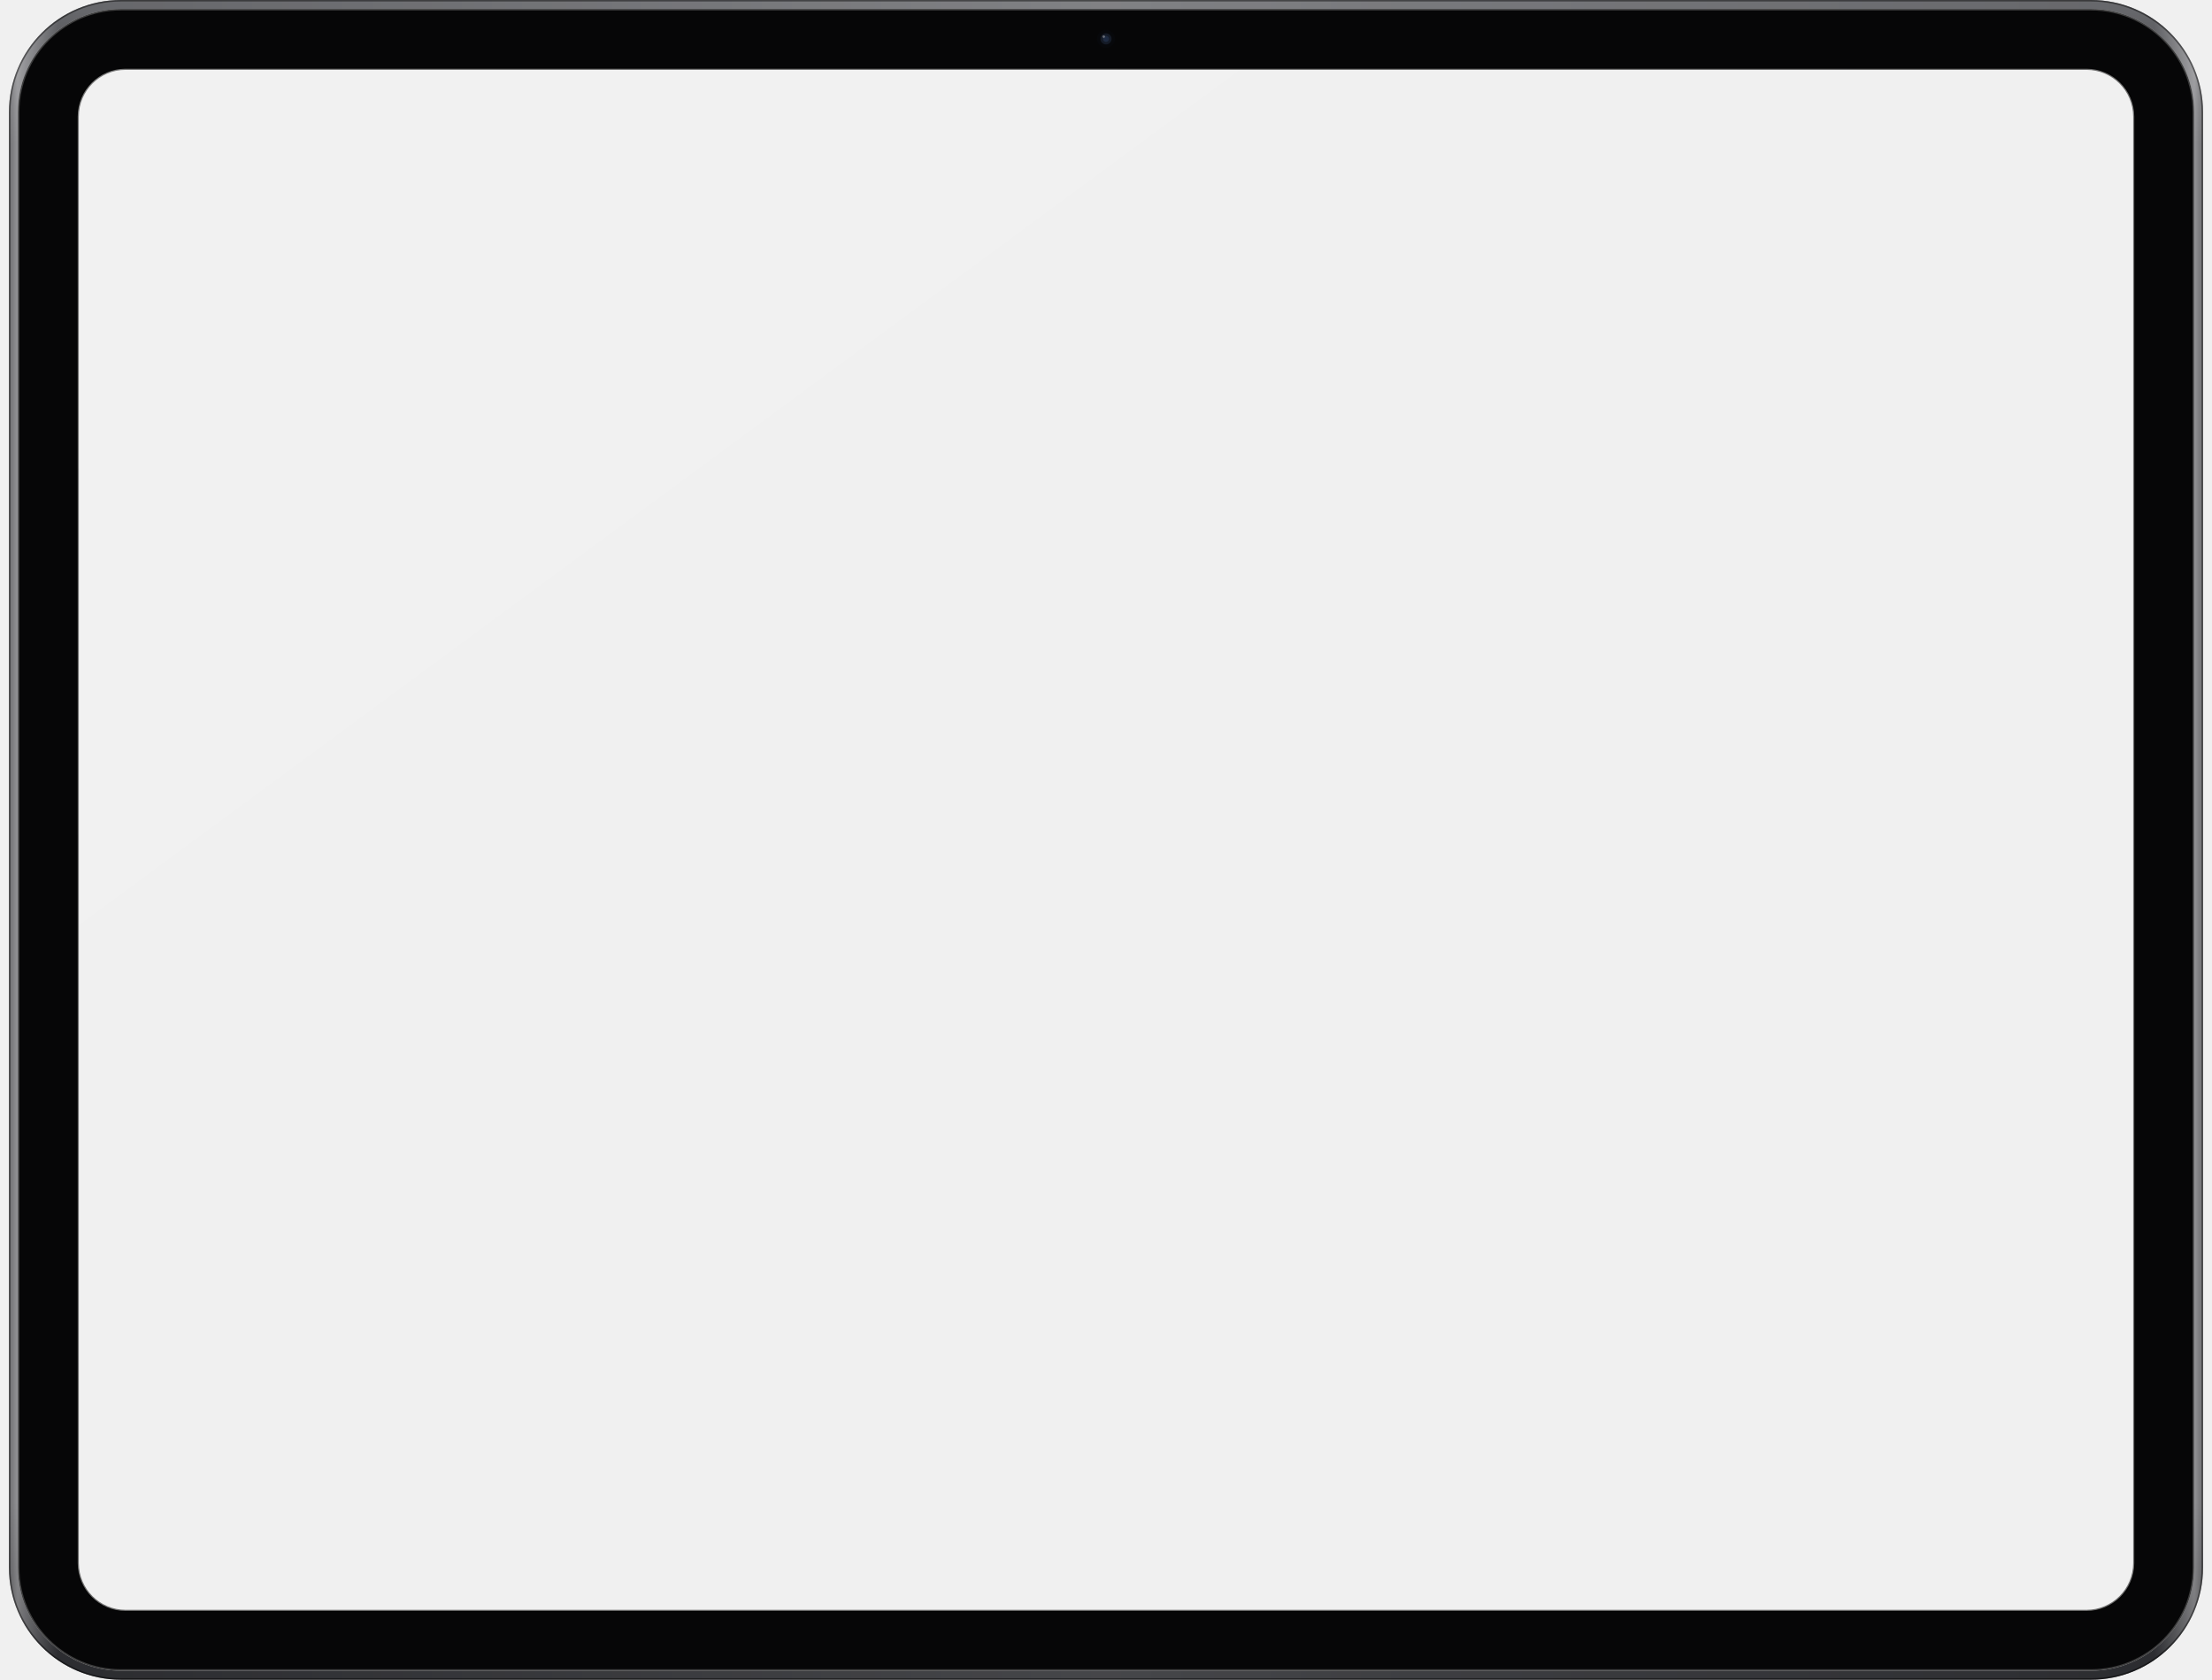
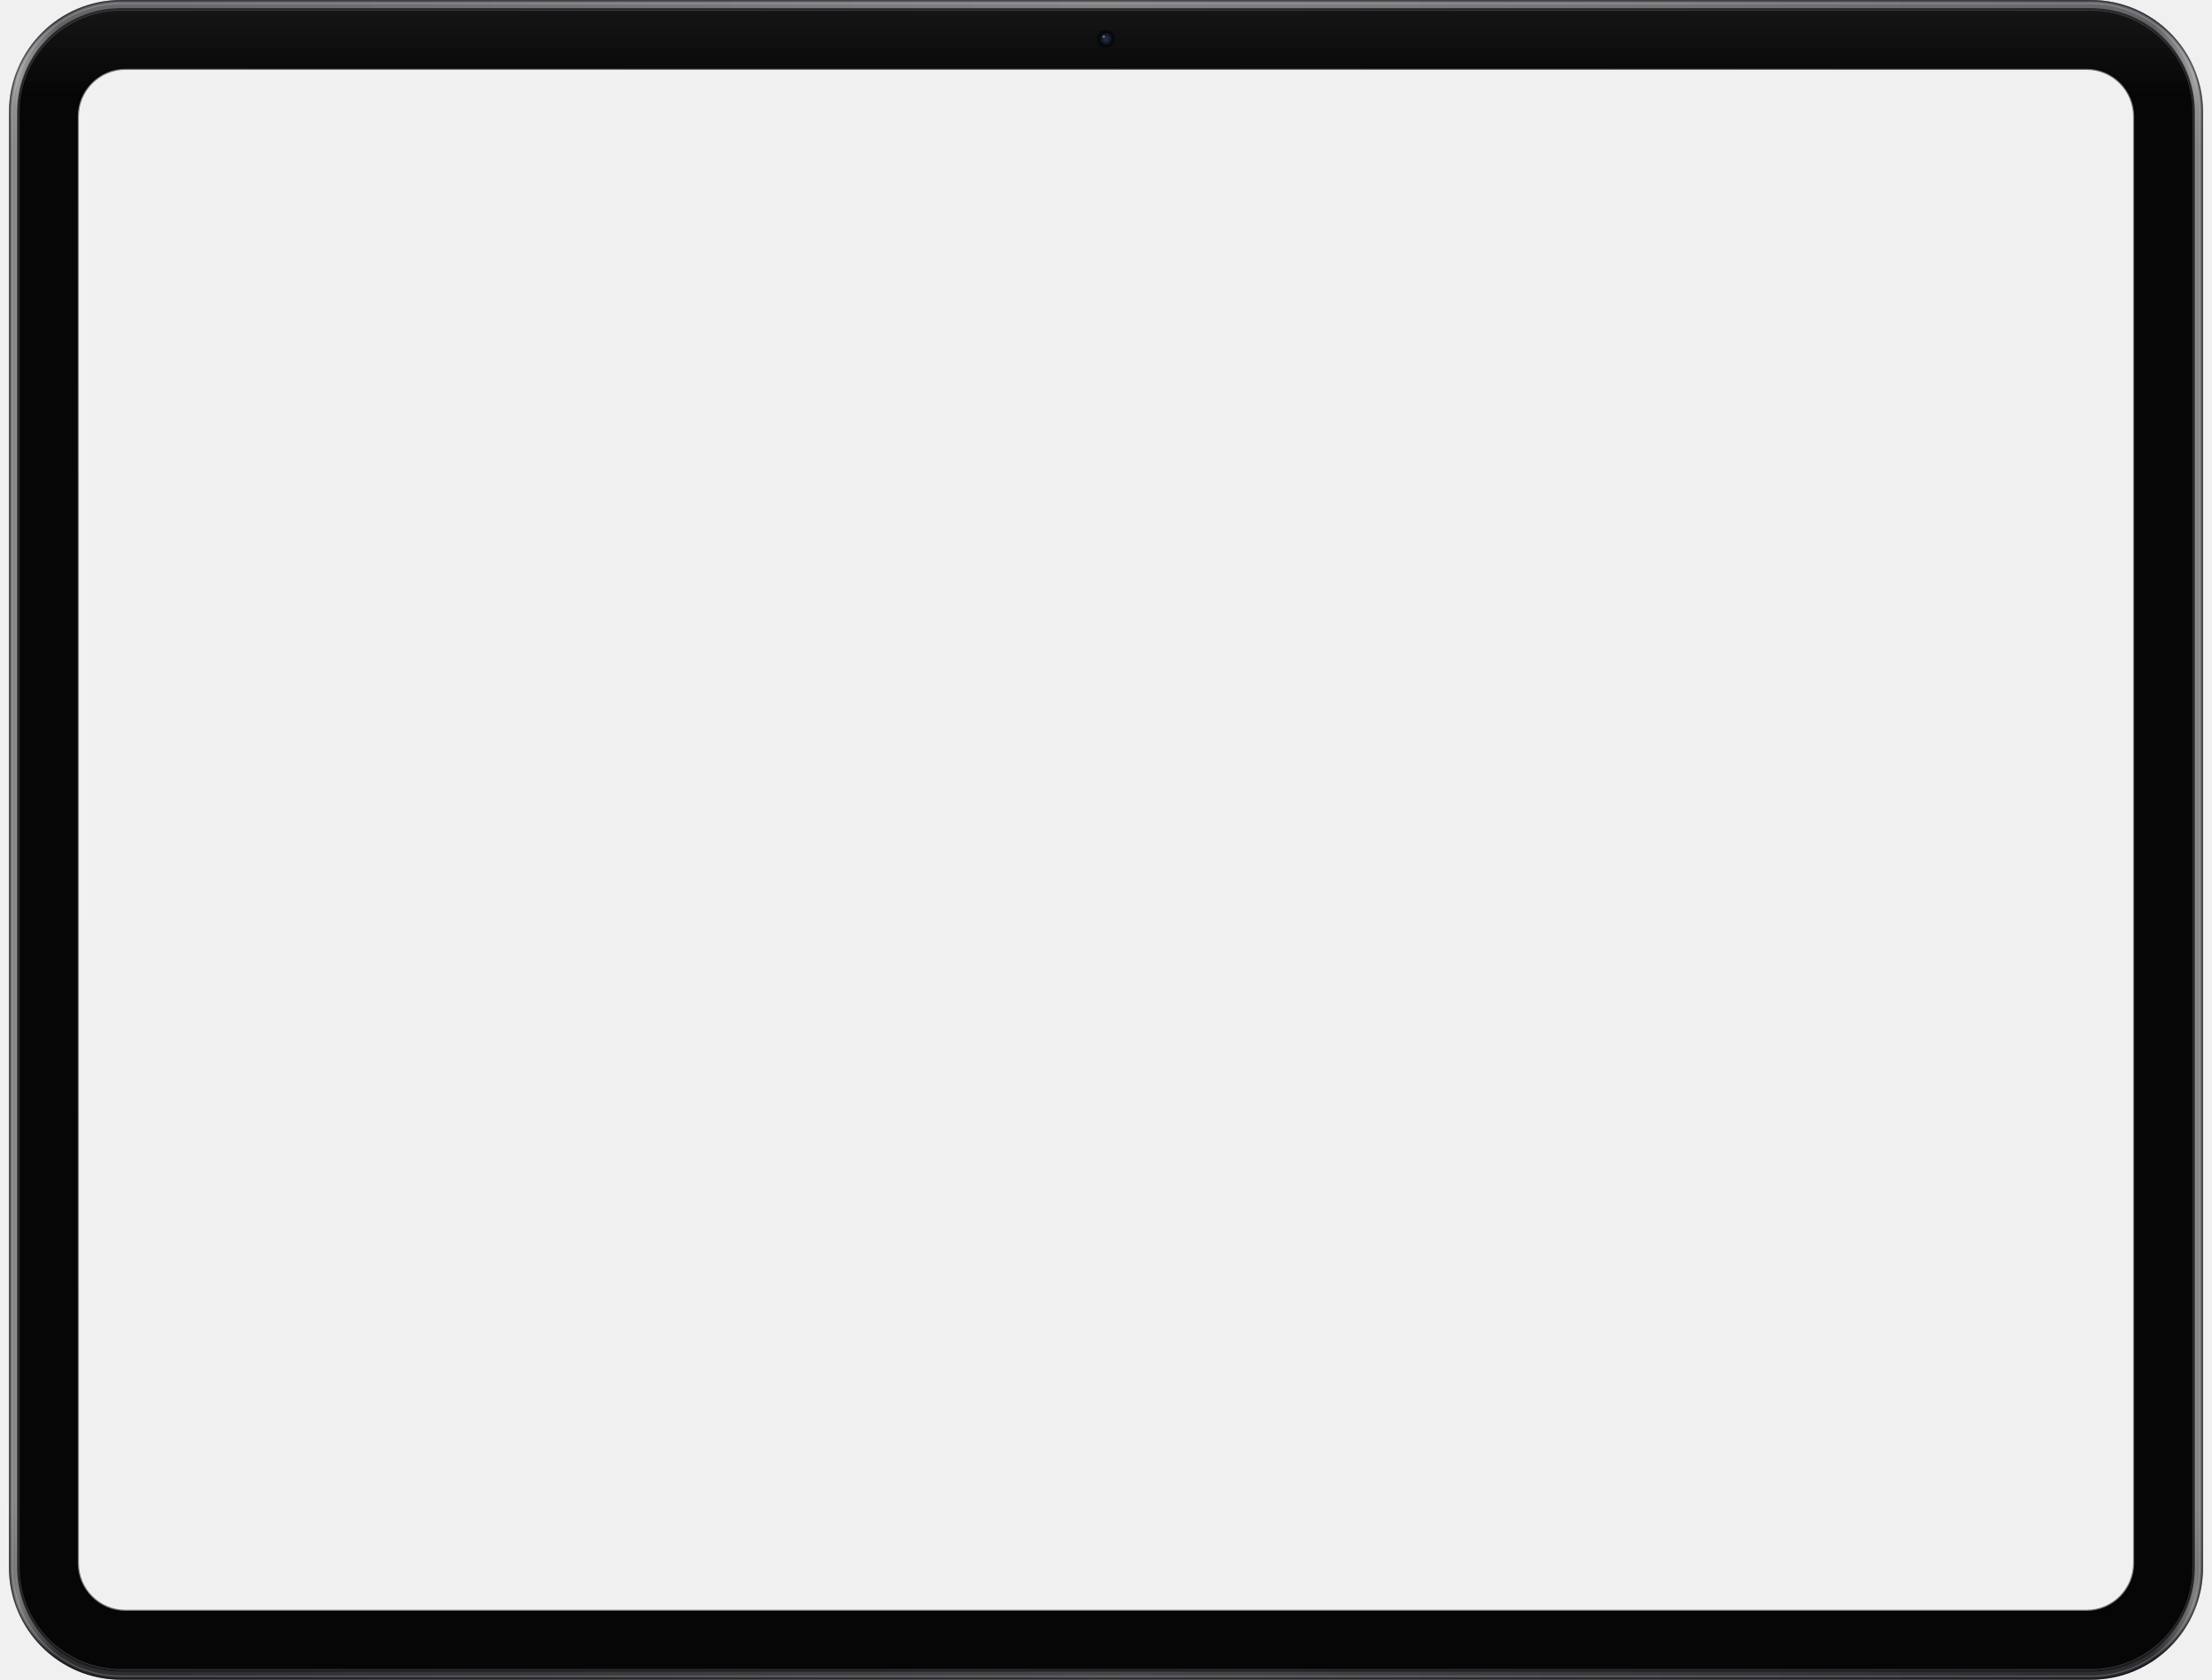
<svg xmlns="http://www.w3.org/2000/svg" width="2960" height="2248" viewBox="0 0 2960 2248">
  <defs>
    <linearGradient id="metal" x1="0" y1="0" x2="1" y2="0">
      <stop offset="0" stop-color="#202023" />
      <stop offset="0.012" stop-color="#939396" />
      <stop offset="0.03" stop-color="#3a3b40" />
      <stop offset="0.5" stop-color="#5d5e62" />
      <stop offset="0.97" stop-color="#3a3b40" />
      <stop offset="0.988" stop-color="#939396" />
      <stop offset="1" stop-color="#202023" />
    </linearGradient>
    <linearGradient id="sheen" x1="0" y1="0" x2="0" y2="1">
      <stop offset="0" stop-color="#ffffff" stop-opacity="0.22" />
      <stop offset="0.08" stop-color="#ffffff" stop-opacity="0" />
      <stop offset="0.9" stop-color="#000000" stop-opacity="0" />
      <stop offset="1" stop-color="#000000" stop-opacity="0.25" />
    </linearGradient>
    <linearGradient id="glare" x1="0" y1="0" x2="1" y2="1">
      <stop offset="0" stop-color="#ffffff" stop-opacity="0.07" />
      <stop offset="0.42" stop-color="#ffffff" stop-opacity="0.015" />
      <stop offset="0.43" stop-color="#ffffff" stop-opacity="0" />
      <stop offset="1" stop-color="#ffffff" stop-opacity="0" />
    </linearGradient>
+     <linearGradient id="glassdepth" x1="0" y1="0" x2="0" y2="1">
+       <stop offset="0" stop-color="#151516" />
+       <stop offset="0.05" stop-color="#060607" />
+       <stop offset="1" stop-color="#060607" />
+     </linearGradient>
  </defs>
  <path fill-rule="evenodd" fill="url(#metal)" d="M162,0H2798A150,150 0 0 1 2948,150V2098A150,150 0 0 1 2798,2248H162A150,150 0 0 1 12,2098V150A150,150 0 0 1 162,0ZM162,12H2798A138,138 0 0 1 2936,150V2098A138,138 0 0 1 2798,2236H162A138,138 0 0 1 24,2098V150A138,138 0 0 1 162,12Z" />
  <path fill-rule="evenodd" fill="url(#sheen)" d="M162,0H2798A150,150 0 0 1 2948,150V2098A150,150 0 0 1 2798,2248H162A150,150 0 0 1 12,2098V150A150,150 0 0 1 162,0ZM162,12H2798A138,138 0 0 1 2936,150V2098A138,138 0 0 1 2798,2236H162A138,138 0 0 1 24,2098V150A138,138 0 0 1 162,12Z" />
  <path fill="none" stroke="#000" stroke-opacity="0.45" stroke-width="2" d="M162,1H2798A149,149 0 0 1 2947,150V2098A149,149 0 0 1 2798,2247H162A149,149 0 0 1 13,2098V150A149,149 0 0 1 162,1Z" />
-   <path fill-rule="evenodd" fill="#060607" d="M162,12H2798A138,138 0 0 1 2936,150V2098A138,138 0 0 1 2798,2236H162A138,138 0 0 1 24,2098V150A138,138 0 0 1 162,12ZM168,92H2792A64,64 0 0 1 2856,156V2092A64,64 0 0 1 2792,2156H168A64,64 0 0 1 104,2092V156A64,64 0 0 1 168,92Z" />
-   <path fill="none" stroke="#ffffff" stroke-opacity="0.22" stroke-width="2" d="M162,13H2798A137,137 0 0 1 2935,150V2098A137,137 0 0 1 2798,2235H162A137,137 0 0 1 25,2098V150A137,137 0 0 1 162,13Z" />
+   <path fill="none" stroke="#ffffff" stroke-opacity="0.2" stroke-width="1.5" d="M162,4.8H2798A145.2,145.2 0 0 1 2943.2,150V2098A145.2,145.2 0 0 1 2798,2243.2H162A145.2,145.2 0 0 1 16.8,2098V150A145.2,145.2 0 0 1 162,4.8Z" />
+   <path fill-rule="evenodd" fill="url(#glassdepth)" d="M162,12H2798A138,138 0 0 1 2936,150V2098A138,138 0 0 1 2798,2236H162A138,138 0 0 1 24,2098V150A138,138 0 0 1 162,12ZM168,92H2792A64,64 0 0 1 2856,156V2092A64,64 0 0 1 2792,2156H168A64,64 0 0 1 104,2092V156A64,64 0 0 1 168,92Z" />
+   <path fill="none" stroke="#000" stroke-opacity="0.55" stroke-width="2.5" d="M162,12H2798A138,138 0 0 1 2936,150V2098A138,138 0 0 1 2798,2236H162A138,138 0 0 1 24,2098V150A138,138 0 0 1 162,12Z" />
+   <path fill="none" stroke="#ffffff" stroke-opacity="0.18" stroke-width="1.5" d="M162,13.5H2798A136.5,136.5 0 0 1 2934.5,150V2098A136.5,136.5 0 0 1 2798,2234.5H162A136.5,136.5 0 0 1 25.5,2098V150A136.5,136.5 0 0 1 162,13.5Z" />
  <path fill="none" stroke="#000" stroke-opacity="0.55" stroke-width="3" d="M168,92H2792A64,64 0 0 1 2856,156V2092A64,64 0 0 1 2792,2156H168A64,64 0 0 1 104,2092V156A64,64 0 0 1 168,92Z" />
  <path fill="url(#glare)" d="M168,92H2792A64,64 0 0 1 2856,156V2092A64,64 0 0 1 2792,2156H168A64,64 0 0 1 104,2092V156A64,64 0 0 1 168,92Z" />
  <circle cx="1480" cy="52" r="12" fill="#07080b" />
  <circle cx="1480" cy="52" r="7.44" fill="#141a26" />
  <circle cx="1480" cy="52" r="4.08" fill="#1e2a40" />
  <circle cx="1477" cy="49" r="1.68" fill="#ffffff" fill-opacity="0.35" />
</svg>
